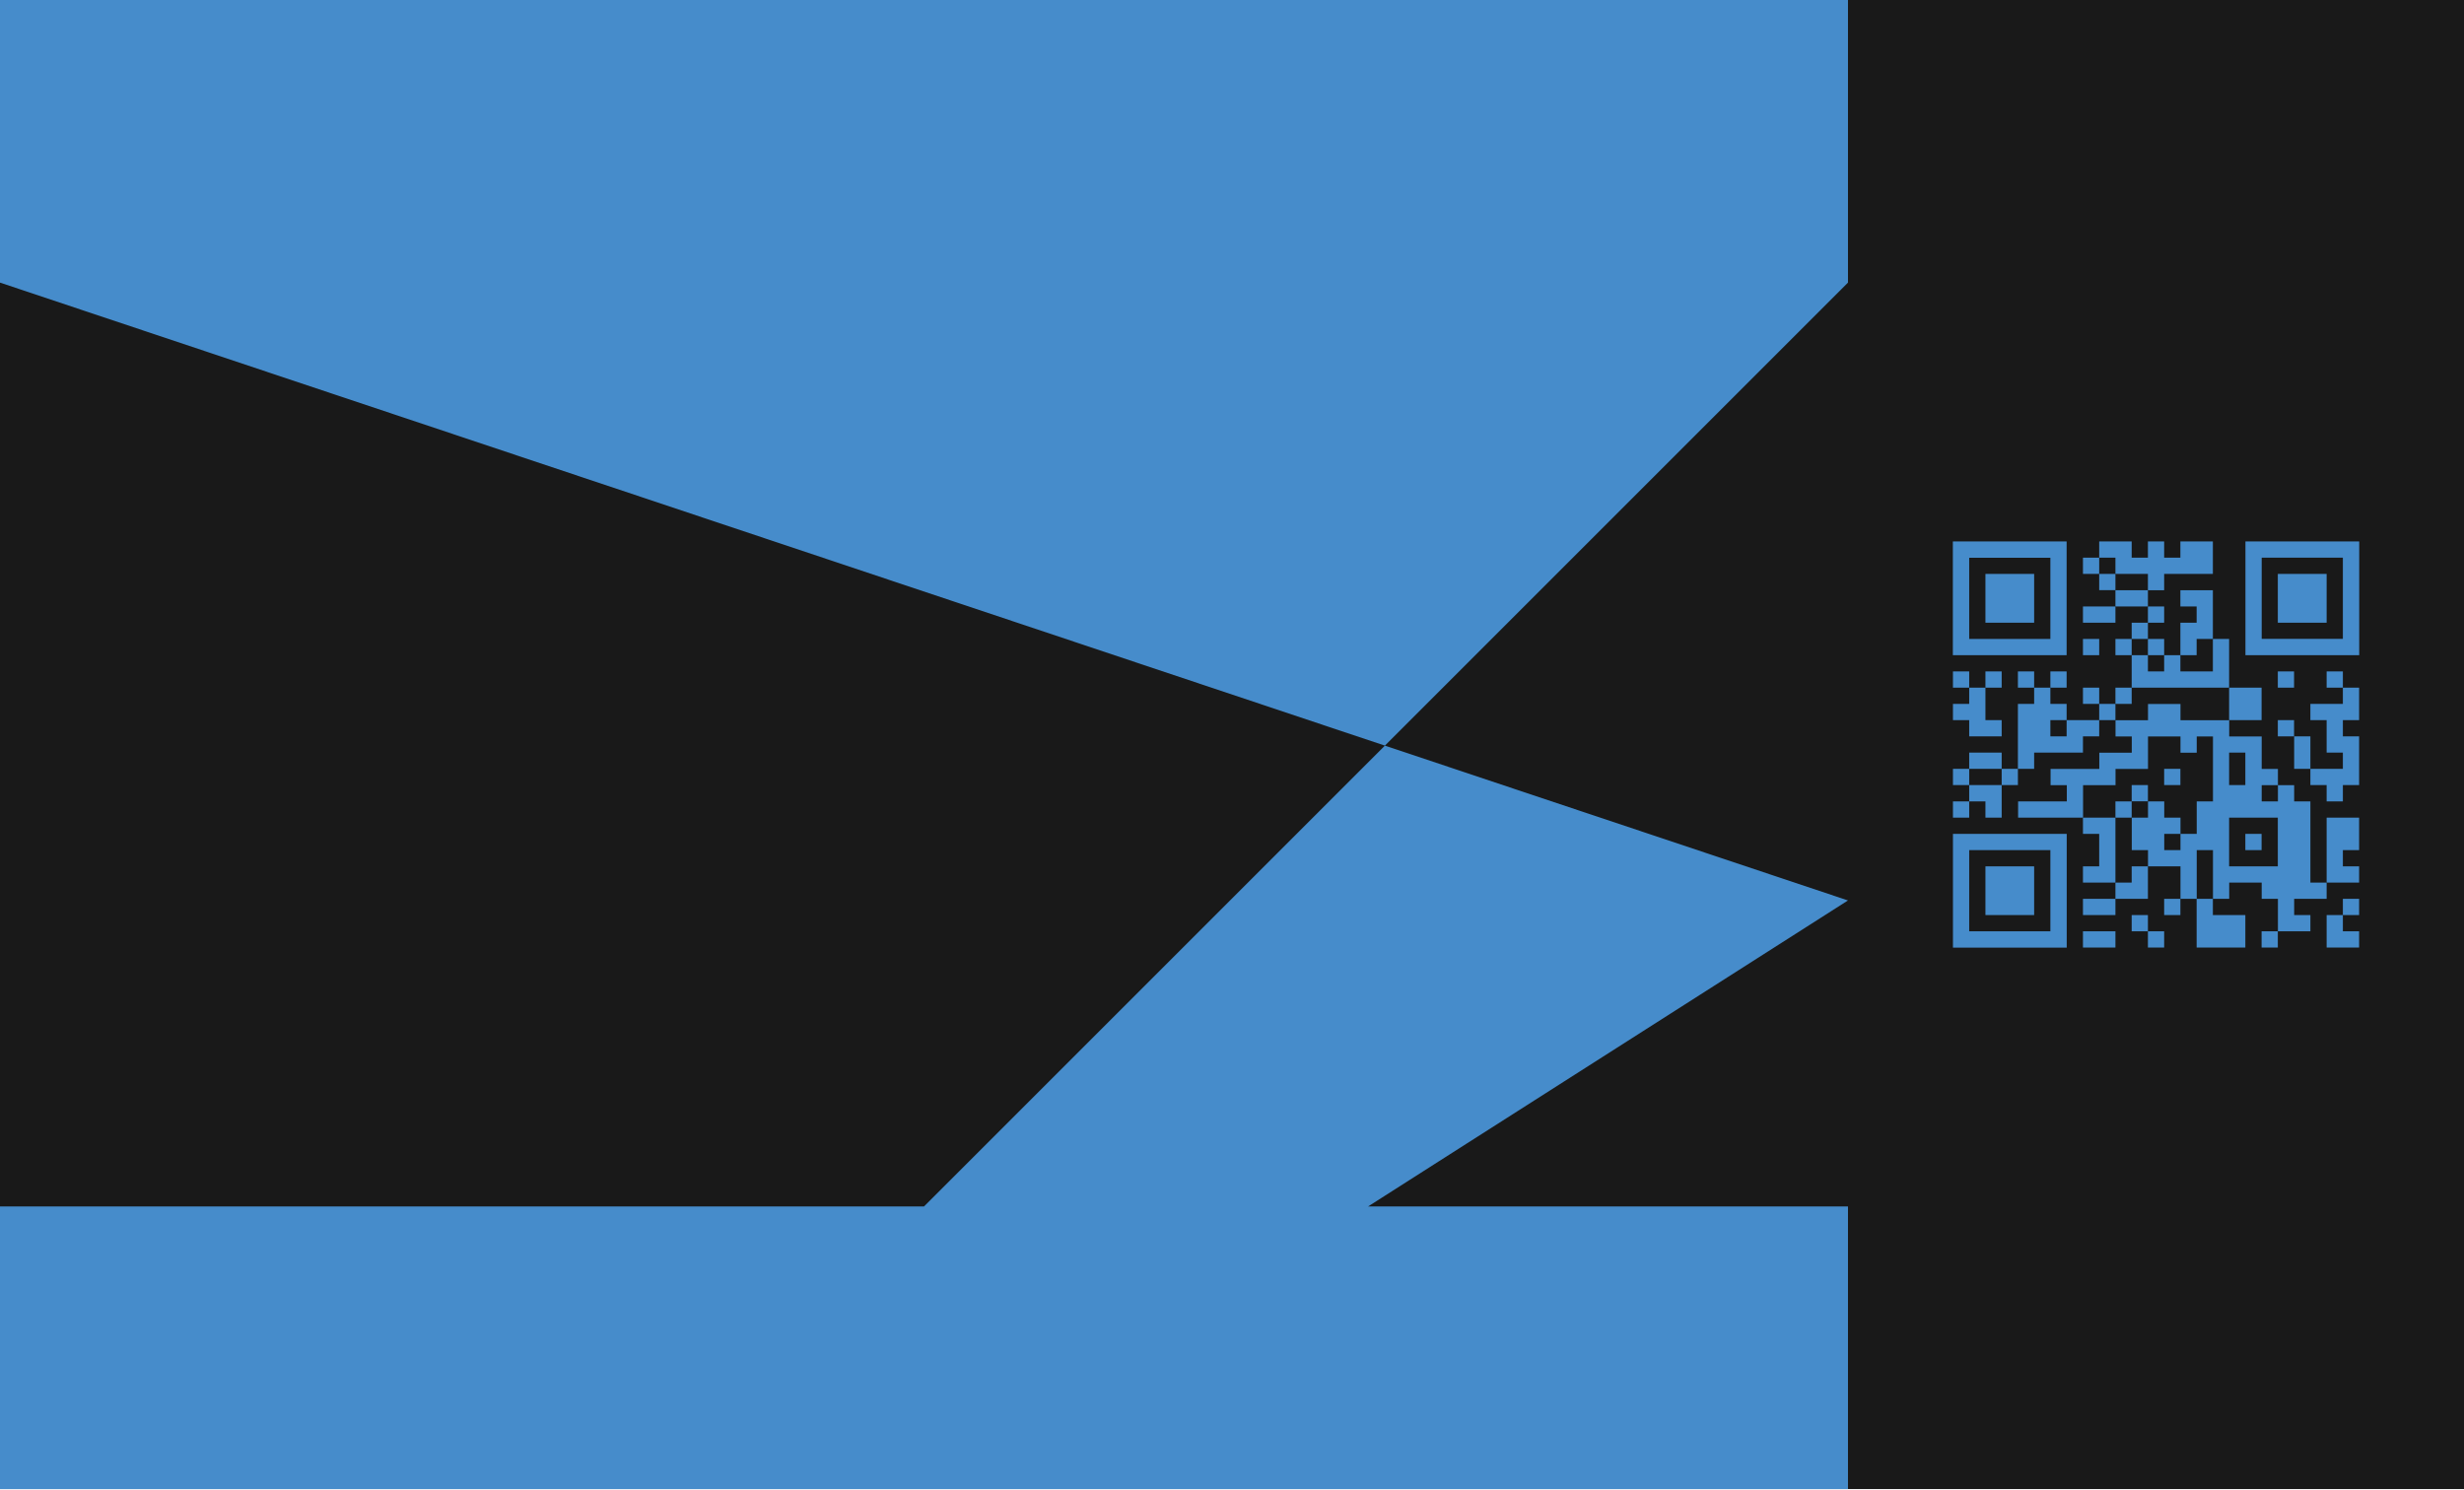
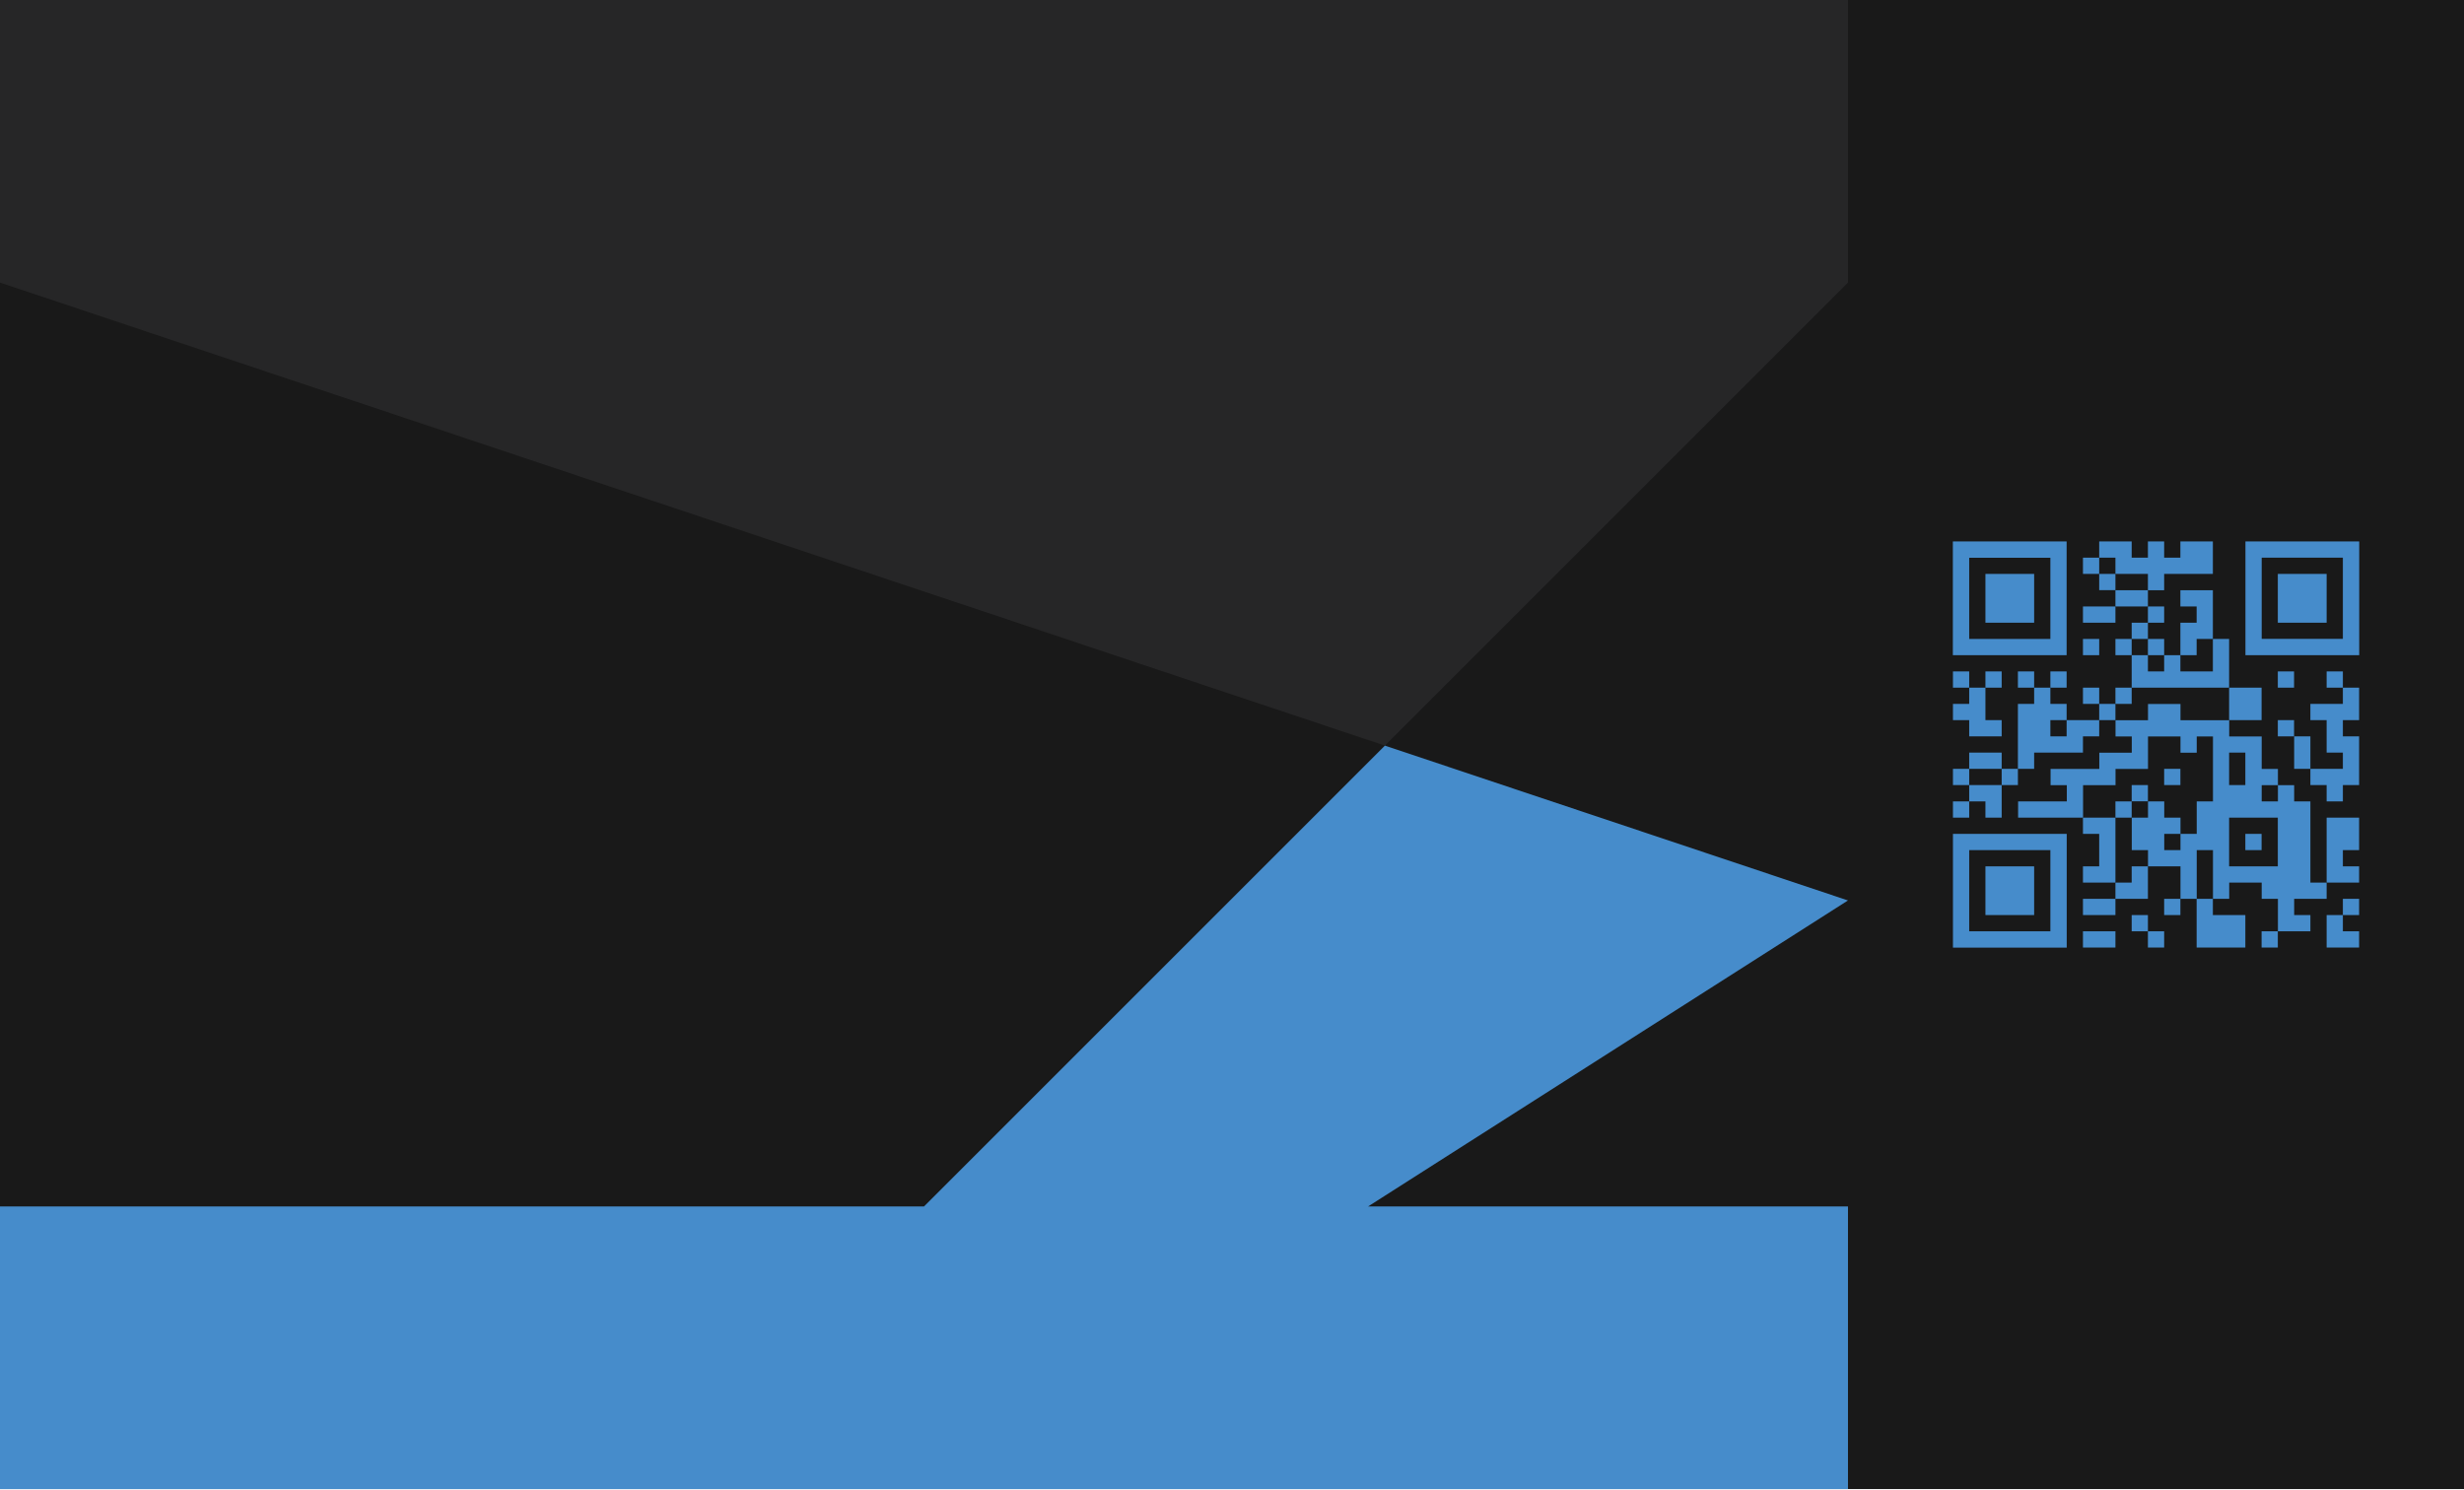
<svg xmlns="http://www.w3.org/2000/svg" id="_レイヤー_1" data-name="レイヤー 1" viewBox="0 0 257.95 155.91">
  <defs>
    <style>
      .cls-1 {
        fill: #468ccb;
      }

      .cls-2 {
+         fill: #262627;
+       }
+ 
+       .cls-3 {
        fill: #191919;
      }
    </style>
  </defs>
-   <rect class="cls-2" x="0" width="257.95" height="155.91" />
-   <g>
-     <polygon class="cls-1" points="193.46 0 193.46 29.59 144.98 78.07 0 29.59 0 0 193.46 0" />
-     <polygon class="cls-1" points="143.22 126.32 193.46 126.32 193.46 155.91 0 155.91 0 126.32 96.73 126.32 144.98 78.07 193.46 94.28 143.22 126.32" />
-   </g>
+   <rect class="cls-3" x="0" width="257.95" height="155.91" />
+   <polygon class="cls-2" points="193.46 0 193.46 29.59 144.98 78.07 0 29.59 0 0 193.46 0" />
+   <polygon class="cls-1" points="143.22 126.32 193.46 126.32 193.46 155.91 0 155.91 0 126.32 96.73 126.32 144.98 78.07 193.46 94.28 143.22 126.32" />
  <g>
    <path class="cls-1" d="M245.27,56.69h-10.2v11.91h11.91v-11.91h-1.7ZM245.27,60.09v6.8h-8.5v-8.5h8.5v1.7Z" />
    <rect class="cls-1" x="218.06" y="58.39" width="1.7" height="1.7" />
    <polygon class="cls-1" points="221.46 60.09 223.16 60.09 224.86 60.09 224.86 61.8 226.56 61.8 226.56 60.09 228.26 60.09 229.96 60.09 231.66 60.09 231.66 58.39 231.66 56.69 229.96 56.69 228.26 56.69 228.26 58.39 226.56 58.39 226.56 56.69 224.86 56.69 224.86 58.39 223.16 58.39 223.16 56.69 221.46 56.69 219.76 56.69 219.76 58.39 221.46 58.39 221.46 60.09" />
    <rect class="cls-1" x="219.76" y="60.09" width="1.7" height="1.7" />
    <polygon class="cls-1" points="240.17 60.09 238.46 60.09 238.46 61.8 238.46 63.5 238.46 65.2 240.17 65.2 241.87 65.2 243.57 65.2 243.57 63.5 243.57 61.8 243.57 60.09 241.87 60.09 240.17 60.09" />
    <polygon class="cls-1" points="223.16 61.8 221.46 61.8 221.46 63.5 223.16 63.5 224.86 63.5 224.86 61.8 223.16 61.8" />
    <polygon class="cls-1" points="211.25 65.2 212.95 65.2 212.95 63.5 212.95 61.8 212.95 60.09 211.25 60.09 209.55 60.09 207.85 60.09 207.85 61.8 207.85 63.5 207.85 65.2 209.55 65.2 211.25 65.2" />
    <polygon class="cls-1" points="218.06 63.5 218.06 65.2 219.76 65.2 221.46 65.2 221.46 63.5 219.76 63.5 218.06 63.5" />
    <rect class="cls-1" x="224.86" y="63.5" width="1.7" height="1.7" />
    <rect class="cls-1" x="223.16" y="65.2" width="1.7" height="1.7" />
    <path class="cls-1" d="M207.85,68.6h8.5v-11.91h-11.91v11.91h3.4ZM206.15,65.2v-6.8h8.5v8.5h-8.5v-1.7Z" />
    <rect class="cls-1" x="218.06" y="66.9" width="1.7" height="1.7" />
    <rect class="cls-1" x="221.46" y="66.9" width="1.7" height="1.7" />
    <rect class="cls-1" x="224.86" y="66.9" width="1.7" height="1.7" />
    <polygon class="cls-1" points="229.96 66.9 231.66 66.9 231.66 65.2 231.66 63.5 231.66 61.8 229.96 61.8 228.26 61.8 228.26 63.5 229.96 63.5 229.96 65.2 228.26 65.2 228.26 66.9 228.26 68.6 229.96 68.6 229.96 66.9" />
    <rect class="cls-1" x="204.45" y="70.3" width="1.7" height="1.7" />
    <rect class="cls-1" x="207.85" y="70.3" width="1.7" height="1.7" />
    <rect class="cls-1" x="211.25" y="70.3" width="1.7" height="1.7" />
    <rect class="cls-1" x="214.65" y="70.3" width="1.7" height="1.7" />
    <polygon class="cls-1" points="226.56 72 228.26 72 229.96 72 231.66 72 233.36 72 233.36 70.3 233.36 68.6 233.36 66.9 231.66 66.9 231.66 68.6 231.66 70.3 229.96 70.3 228.26 70.3 228.26 68.6 226.56 68.6 226.56 70.3 224.86 70.3 224.86 68.6 223.16 68.6 223.16 70.3 223.16 72 224.86 72 226.56 72" />
    <rect class="cls-1" x="238.46" y="70.3" width="1.7" height="1.7" />
    <rect class="cls-1" x="243.57" y="70.3" width="1.7" height="1.7" />
    <rect class="cls-1" x="218.06" y="72" width="1.7" height="1.7" />
    <rect class="cls-1" x="221.46" y="72" width="1.7" height="1.7" />
    <polygon class="cls-1" points="245.27 73.7 243.57 73.7 241.87 73.7 241.87 75.4 243.57 75.4 243.57 77.1 243.57 78.8 245.27 78.8 245.27 80.5 243.57 80.5 241.87 80.5 241.87 82.2 243.57 82.2 243.57 83.91 245.27 83.91 245.27 82.2 246.97 82.2 246.97 80.5 246.97 78.8 246.97 77.1 245.27 77.1 245.27 75.4 246.97 75.4 246.97 73.7 246.97 72 245.27 72 245.27 73.7" />
    <rect class="cls-1" x="219.76" y="73.7" width="1.7" height="1.7" />
    <polygon class="cls-1" points="233.36 75.4 235.06 75.4 236.76 75.4 236.76 73.7 236.76 72 235.06 72 233.36 72 233.36 73.7 233.36 75.4" />
    <polygon class="cls-1" points="206.15 77.1 207.85 77.1 209.55 77.1 209.55 75.4 207.85 75.4 207.85 73.7 207.85 72 206.15 72 206.15 73.7 204.45 73.7 204.45 75.4 206.15 75.4 206.15 77.1" />
    <polygon class="cls-1" points="216.35 75.4 216.35 77.1 214.65 77.1 214.65 75.4 216.35 75.4 216.35 73.7 214.65 73.7 214.65 72 212.95 72 212.95 73.7 211.25 73.7 211.25 75.4 211.25 77.1 211.25 78.8 211.25 80.5 212.95 80.5 212.95 78.8 214.65 78.8 216.35 78.8 218.06 78.8 218.06 77.1 219.76 77.1 219.76 75.4 218.06 75.4 216.35 75.4" />
    <rect class="cls-1" x="238.46" y="75.4" width="1.7" height="1.7" />
    <polygon class="cls-1" points="241.87 77.1 240.17 77.1 240.17 78.8 240.17 80.5 241.87 80.5 241.87 78.8 241.87 77.1" />
    <polygon class="cls-1" points="209.55 80.5 209.55 78.8 207.85 78.8 206.15 78.8 206.15 80.5 207.85 80.5 209.55 80.5" />
    <rect class="cls-1" x="204.45" y="80.5" width="1.7" height="1.7" />
    <rect class="cls-1" x="209.55" y="80.5" width="1.7" height="1.7" />
    <rect class="cls-1" x="226.56" y="80.5" width="1.7" height="1.7" />
    <polygon class="cls-1" points="206.15 82.2 206.15 83.91 207.85 83.91 207.85 85.61 209.55 85.61 209.55 83.91 209.55 82.2 207.85 82.2 206.15 82.2" />
    <rect class="cls-1" x="223.16" y="82.2" width="1.7" height="1.7" />
    <rect class="cls-1" x="204.45" y="83.91" width="1.7" height="1.7" />
    <rect class="cls-1" x="221.46" y="83.91" width="1.7" height="1.7" />
    <polygon class="cls-1" points="243.57 85.61 243.57 87.31 243.57 89.01 243.57 90.71 243.57 92.41 245.27 92.41 246.97 92.41 246.97 90.71 245.27 90.71 245.27 89.01 246.97 89.01 246.97 87.31 246.97 85.61 245.27 85.61 243.57 85.61" />
    <path class="cls-1" d="M212.95,87.31h-8.5v11.91h11.91v-11.91h-3.4ZM214.65,90.71v6.8h-8.5v-8.5h8.5v1.7Z" />
    <rect class="cls-1" x="235.06" y="87.31" width="1.7" height="1.7" />
    <polygon class="cls-1" points="221.46 89.01 221.46 87.31 221.46 85.61 219.76 85.61 218.06 85.61 218.06 87.31 219.76 87.31 219.76 89.01 219.76 90.71 218.06 90.71 218.06 92.41 219.76 92.41 221.46 92.41 221.46 90.71 221.46 89.01" />
    <polygon class="cls-1" points="209.55 90.71 207.85 90.71 207.85 92.41 207.85 94.11 207.85 95.81 209.55 95.81 211.25 95.81 212.95 95.81 212.95 94.11 212.95 92.41 212.95 90.71 211.25 90.71 209.55 90.71" />
    <polygon class="cls-1" points="223.16 92.41 221.46 92.41 221.46 94.11 223.16 94.11 224.86 94.11 224.86 92.41 224.86 90.71 223.16 90.71 223.16 92.41" />
    <path class="cls-1" d="M241.87,90.71v-6.8h-1.7v-1.7h-1.7v1.7h-1.7v-1.7h1.7v-1.7h-1.7v-3.4h-3.4v-1.7h-5.1v-1.7h-3.4v1.7h-3.4v1.7h1.7v1.7h-3.4v1.7h-5.1v1.7h1.7v1.7h-5.1v1.7h6.8v-3.4h3.4v-1.7h3.4v-3.4h3.4v1.7h1.7v-1.7h1.7v6.8h-1.7v3.4h-1.7v1.7h-1.7v-1.7h1.7v-1.7h-1.7v-1.7h-1.7v1.7h-1.7v3.4h1.7v1.7h3.4v3.4h1.7v-5.1h1.7v5.1h1.7v-1.7h3.4v1.7h1.7v3.4h3.4v-1.7h-1.7v-1.7h3.4v-1.7h-1.7v-1.7ZM233.36,80.5v-1.7h1.7v3.4h-1.7v-1.7ZM235.06,90.71h-1.7v-5.1h5.1v5.1h-3.4Z" />
    <polygon class="cls-1" points="218.06 94.11 218.06 95.81 219.76 95.81 221.46 95.81 221.46 94.11 219.76 94.11 218.06 94.11" />
    <rect class="cls-1" x="226.56" y="94.11" width="1.7" height="1.7" />
    <polygon class="cls-1" points="229.96 95.81 229.96 97.51 229.96 99.21 231.66 99.21 233.36 99.21 235.06 99.21 235.06 97.51 235.06 95.81 233.36 95.81 231.66 95.81 231.66 94.11 229.96 94.11 229.96 95.81" />
    <rect class="cls-1" x="245.27" y="94.11" width="1.7" height="1.7" />
    <rect class="cls-1" x="223.16" y="95.81" width="1.7" height="1.7" />
    <polygon class="cls-1" points="243.57 97.51 243.57 99.21 245.27 99.21 246.97 99.21 246.97 97.51 245.27 97.51 245.27 95.81 243.57 95.81 243.57 97.51" />
    <polygon class="cls-1" points="218.06 97.51 218.06 99.21 219.76 99.21 221.46 99.21 221.46 97.51 219.76 97.51 218.06 97.51" />
    <rect class="cls-1" x="224.86" y="97.51" width="1.7" height="1.7" />
    <rect class="cls-1" x="236.76" y="97.51" width="1.7" height="1.7" />
  </g>
</svg>
